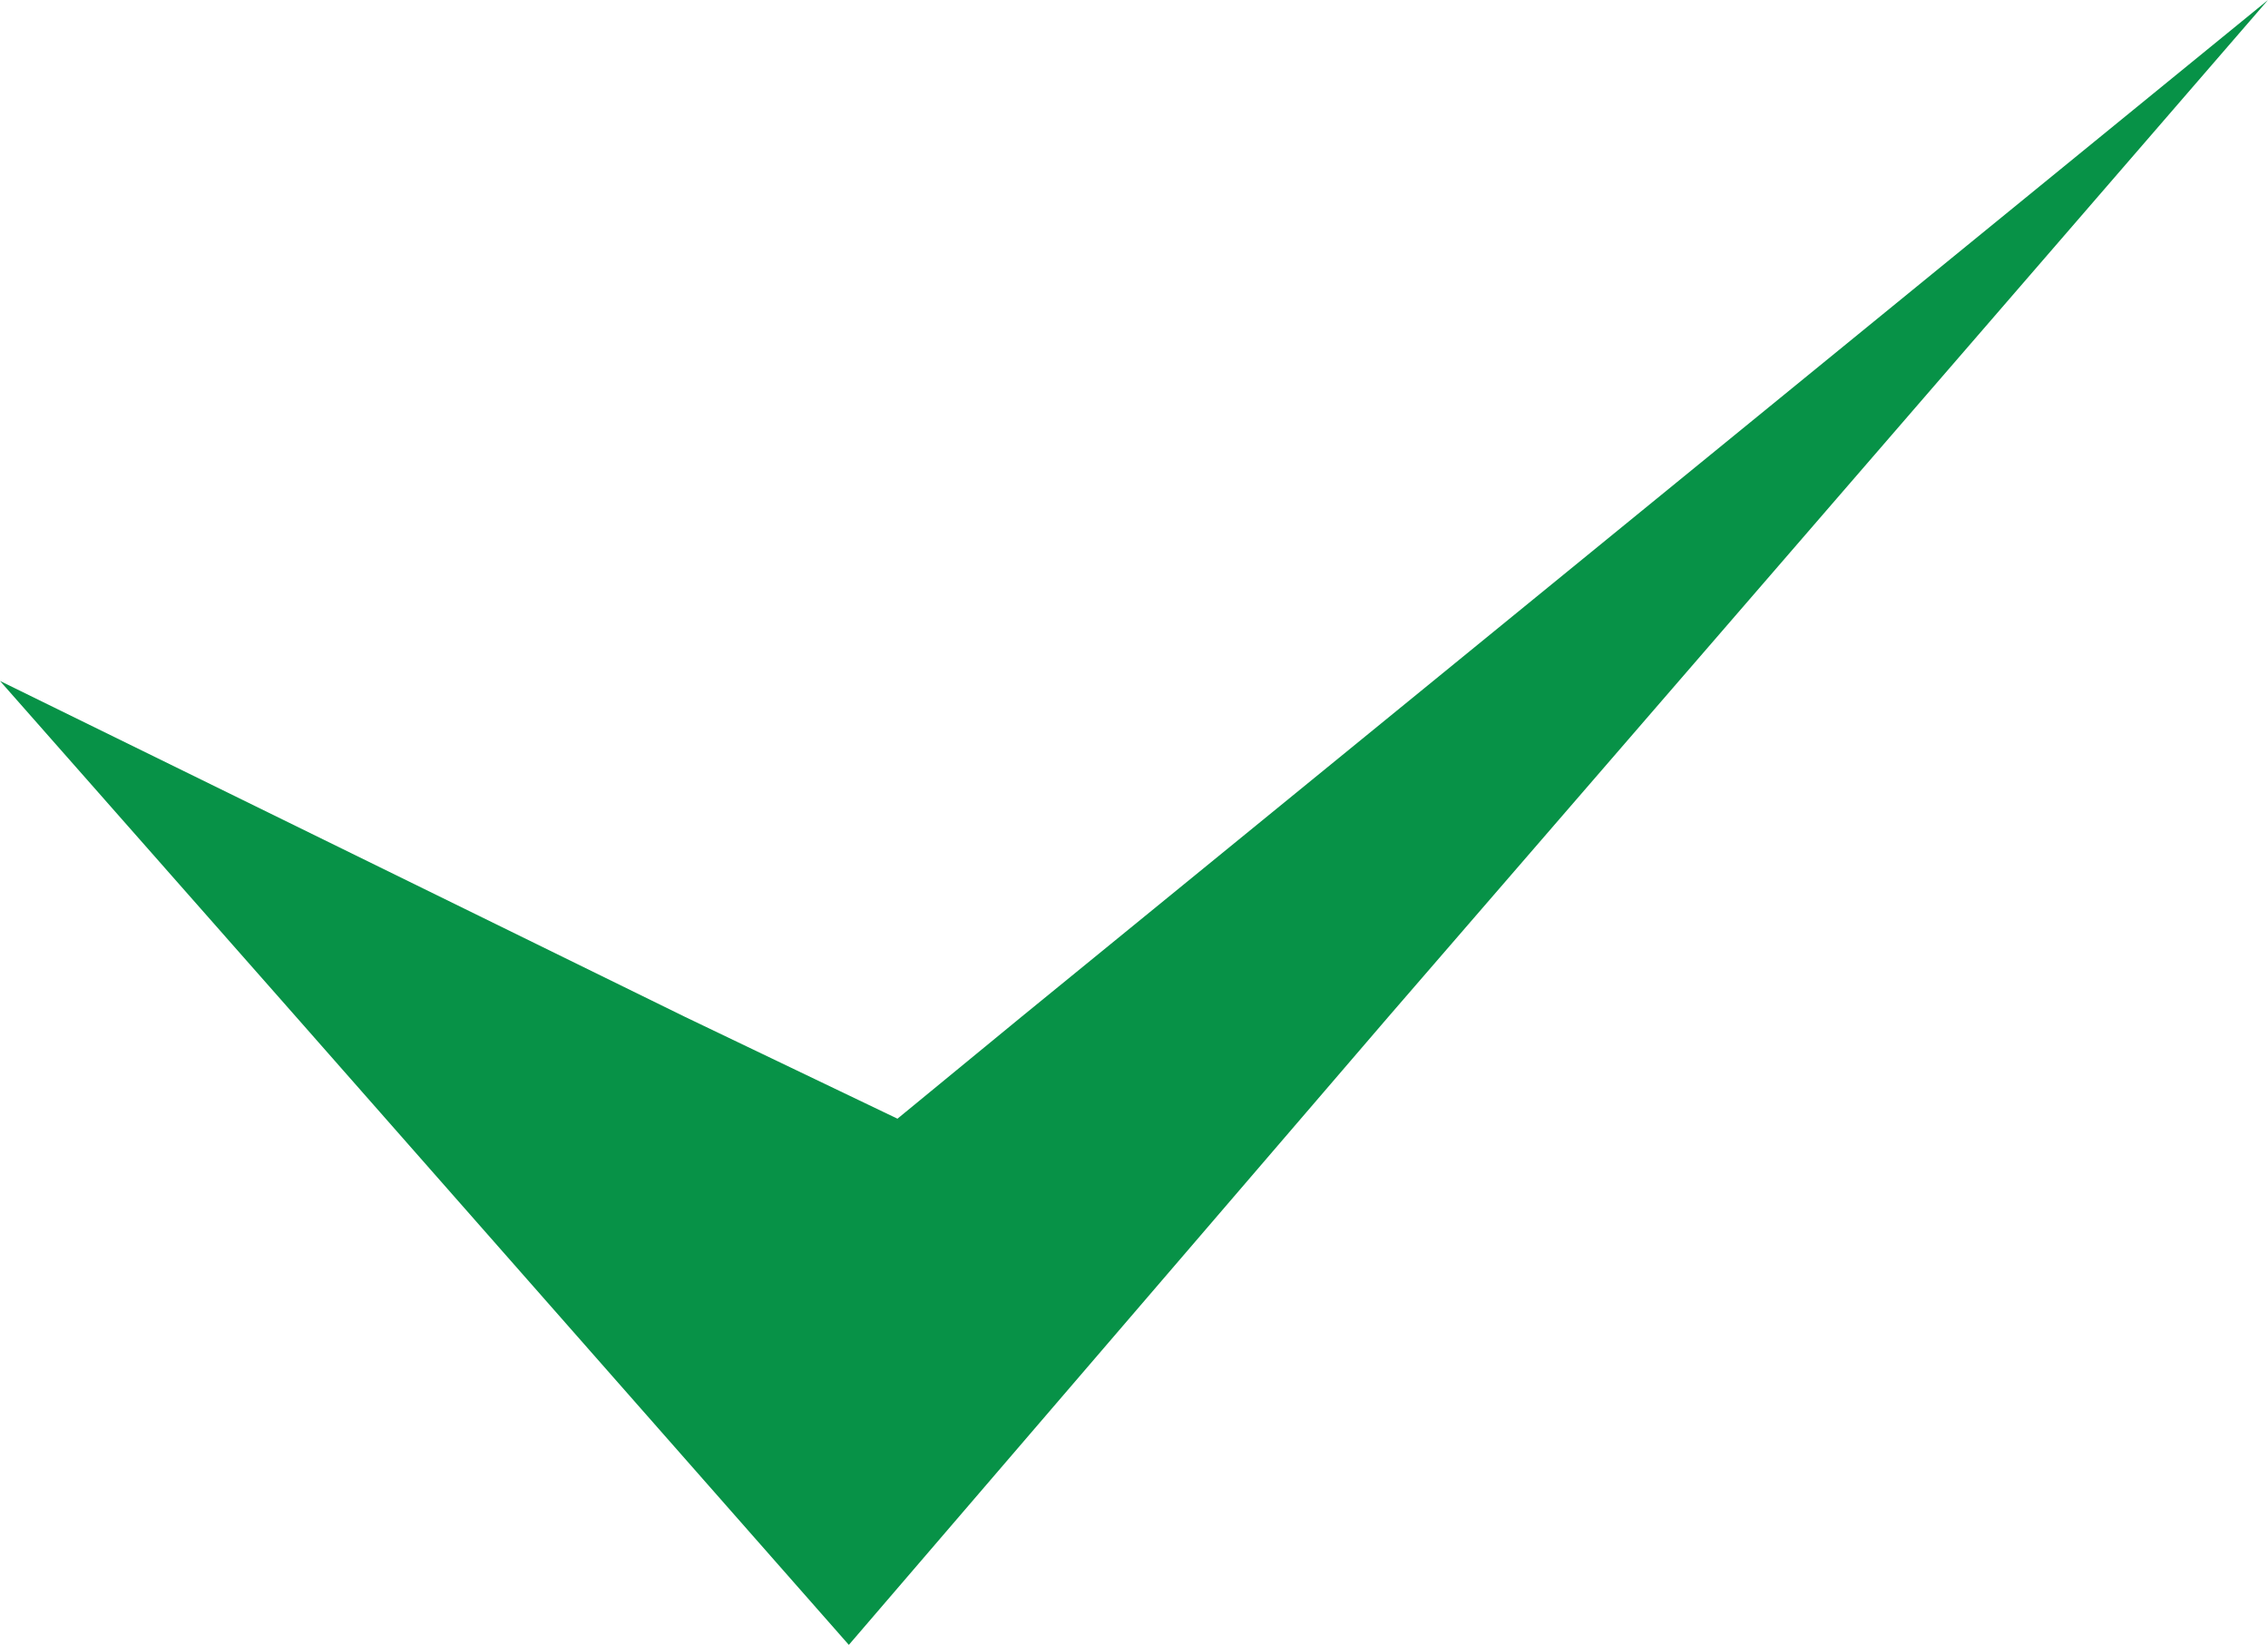
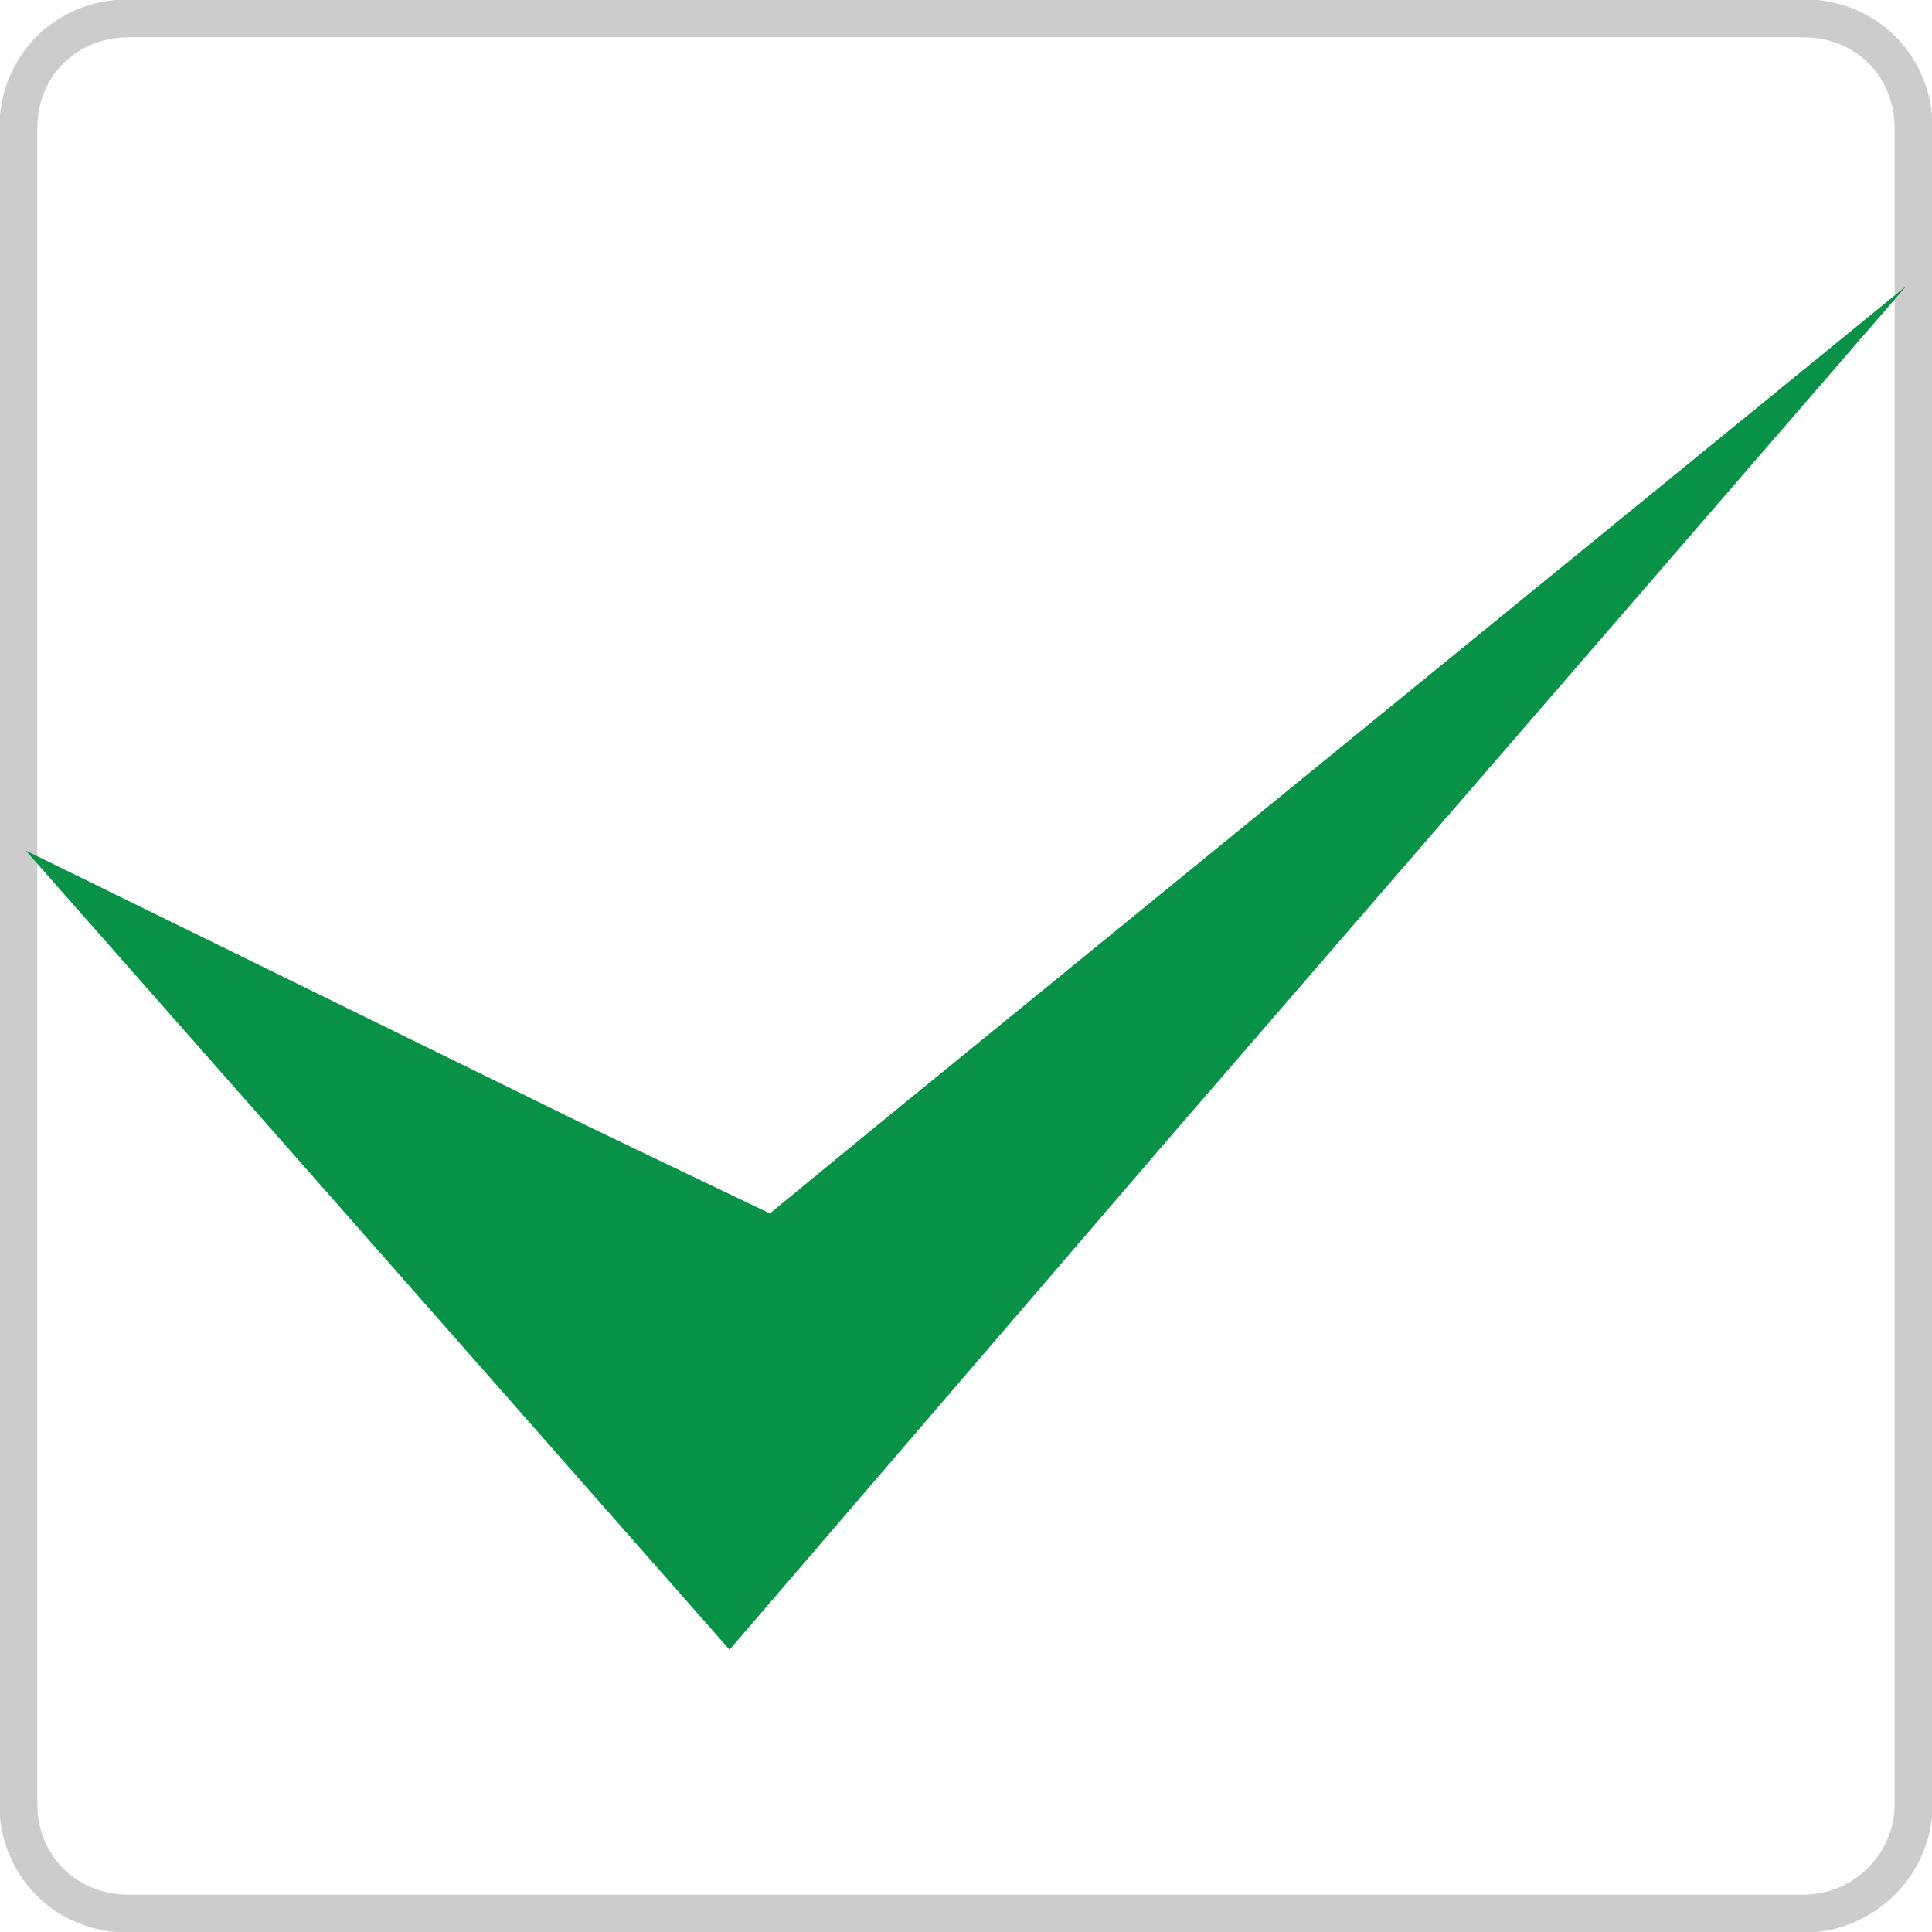
- <svg xmlns="http://www.w3.org/2000/svg" version="1.1" id="Layer_1" x="0px" y="0px" width="51.3px" height="37.2px" viewBox="-569 402.7 51.3 37.2" style="enable-background:new -569 402.7 51.3 37.2;" xml:space="preserve">
+ <svg xmlns="http://www.w3.org/2000/svg" version="1.1" id="Layer_1" x="0px" y="0px" width="52.7px" height="52.7px" viewBox="-569.7 465.8 52.7 52.7" style="enable-background:new -569.7 465.8 52.7 52.7;" xml:space="preserve">
  <style type="text/css">
- 	.st0{fill:#079247;}
+ 	.st0{fill:none;stroke:#CCCCCC;stroke-width:1.036;stroke-miterlimit:10;}
+ 	.st1{fill:#079247;}
</style>
-   <polygon id="XMLID_1131_" class="st0" points="-548.7,428 -553.5,425.7 -569,418.1 -562.3,425.7 -549.8,439.9 -537.6,425.7   -517.7,402.7 -545.9,425.7 " />
+   <path class="st0" d="M-520.5,518h-45.7c-1.7,0-3-1.3-3-3v-45.7c0-1.7,1.3-3,3-3h45.7c1.7,0,3,1.3,3,3V515  C-517.5,516.7-518.9,518-520.5,518z" />
+   <polygon id="XMLID_1131_" class="st1" points="-548.7,498.9 -553.5,496.6 -569,489 -562.3,496.6 -549.8,510.8 -537.6,496.6   -517.7,473.6 -545.9,496.6 " />
</svg>
